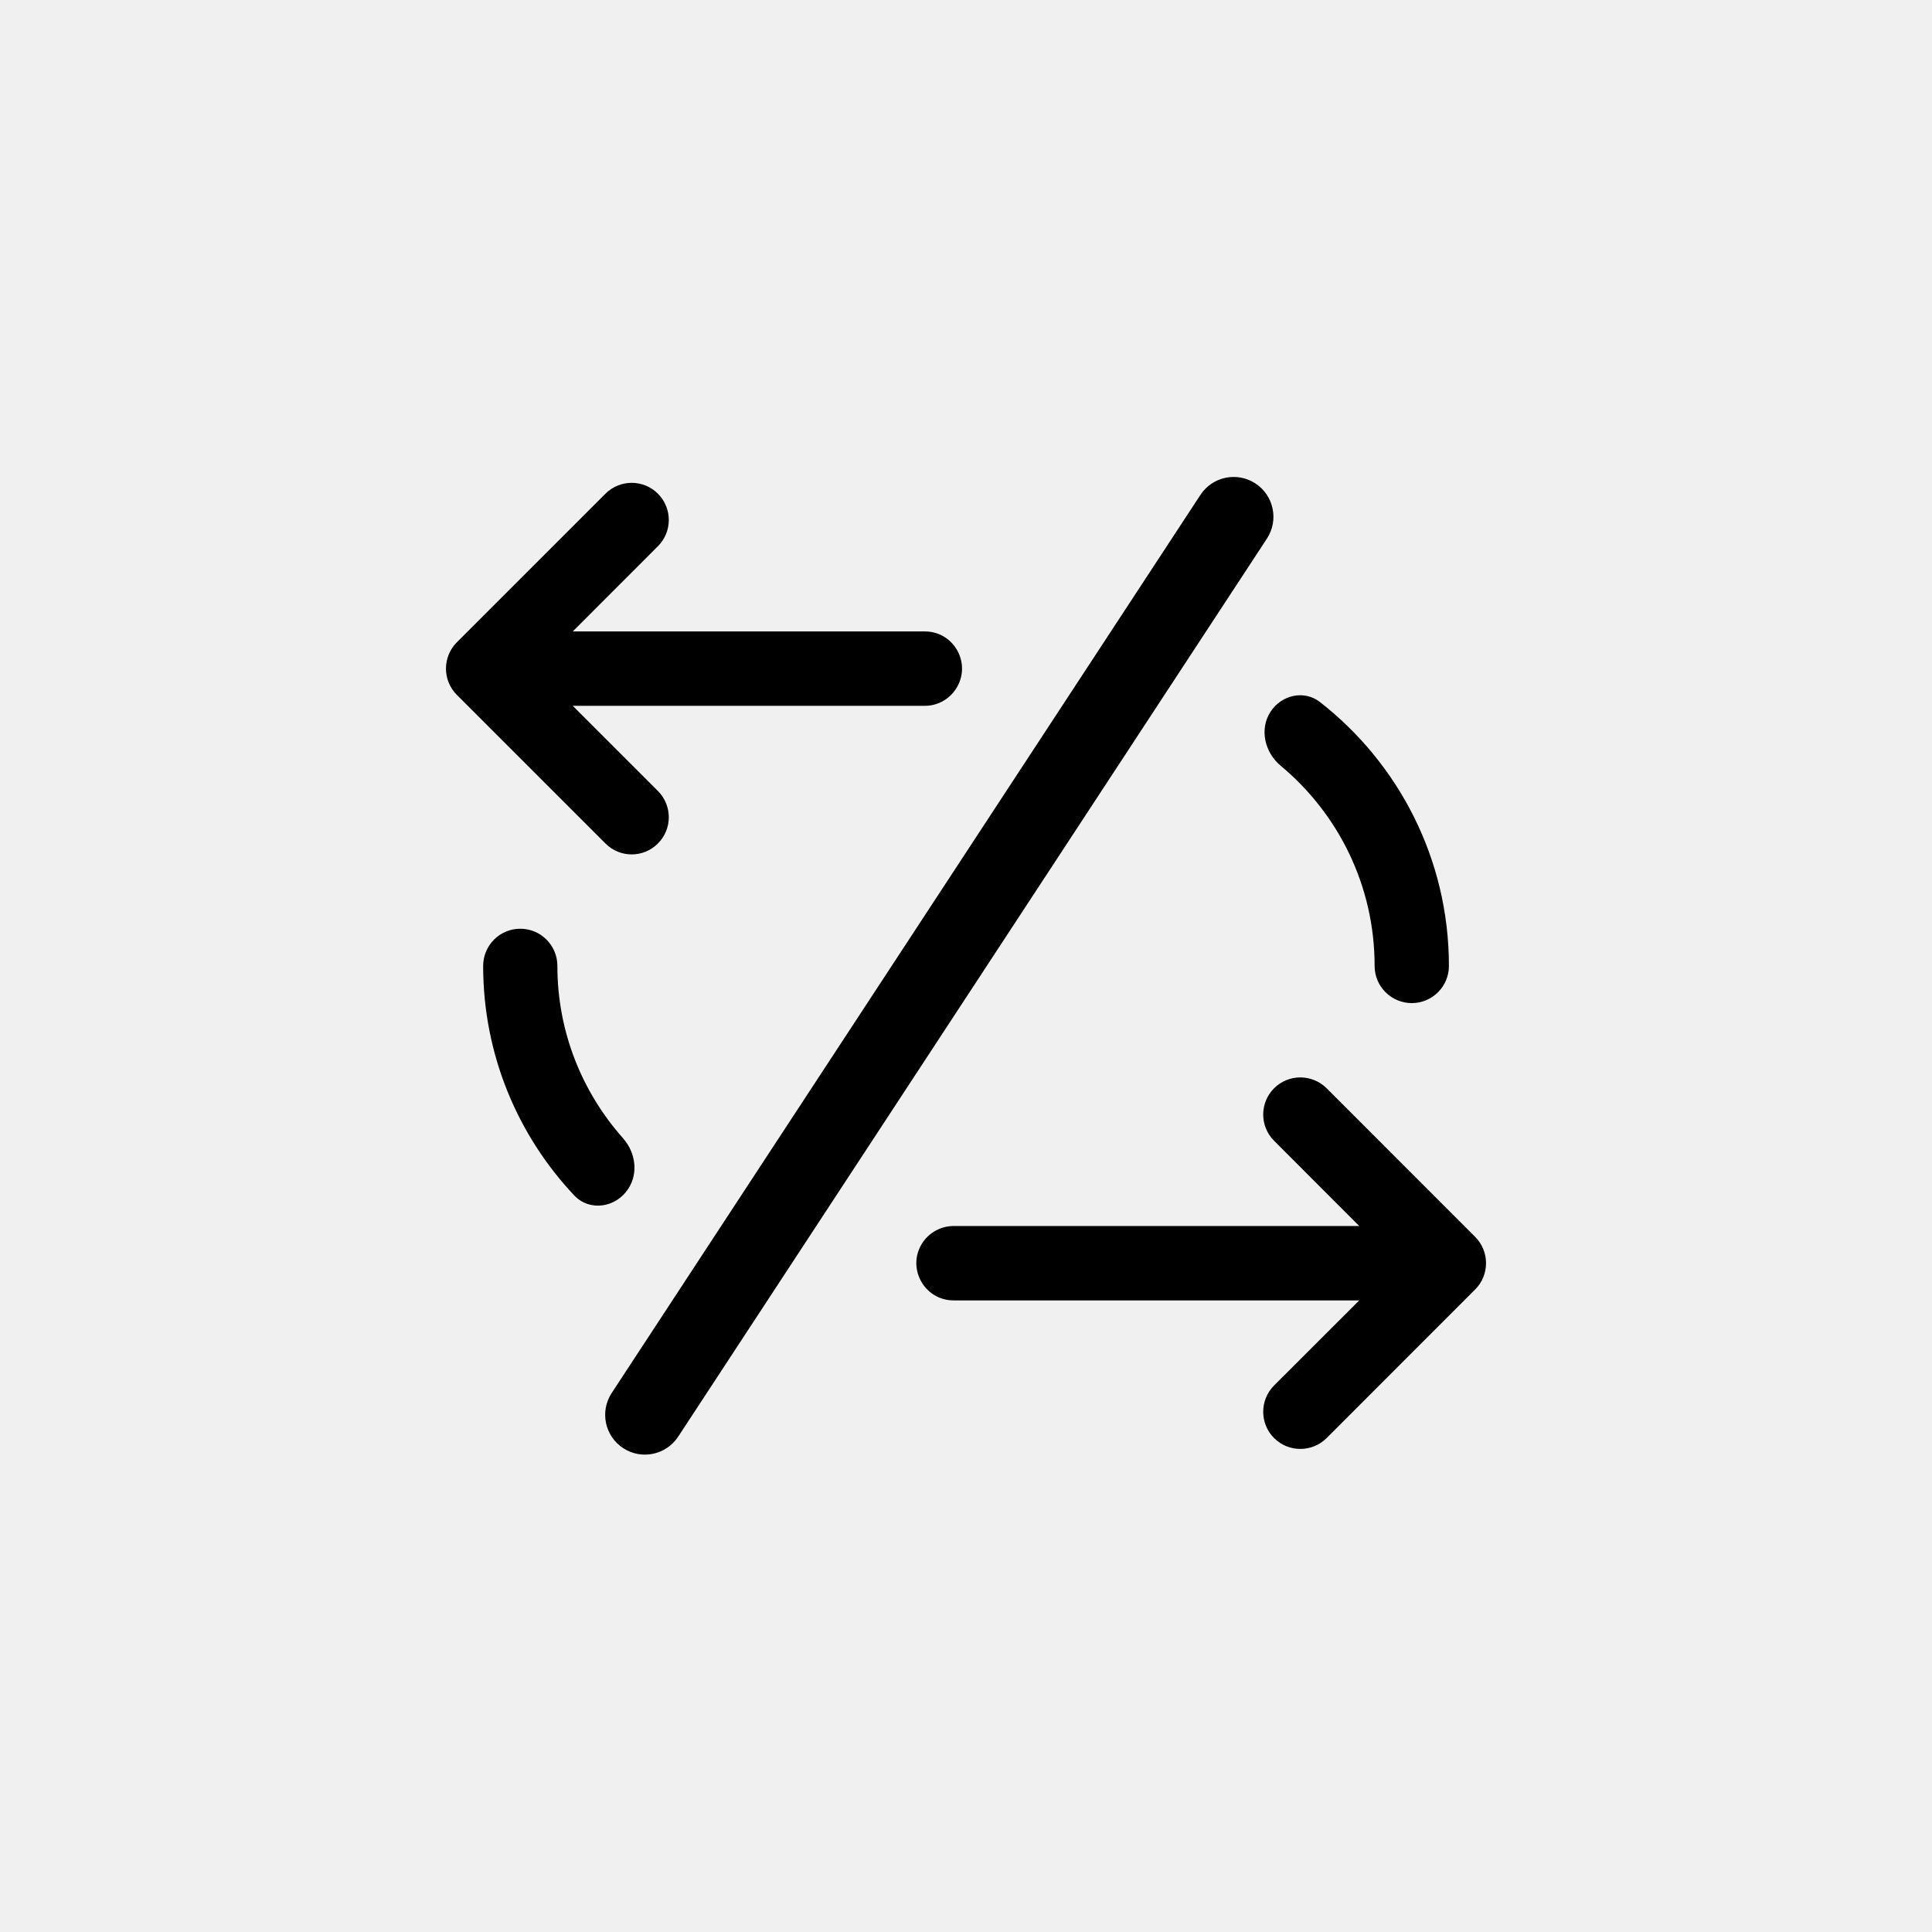
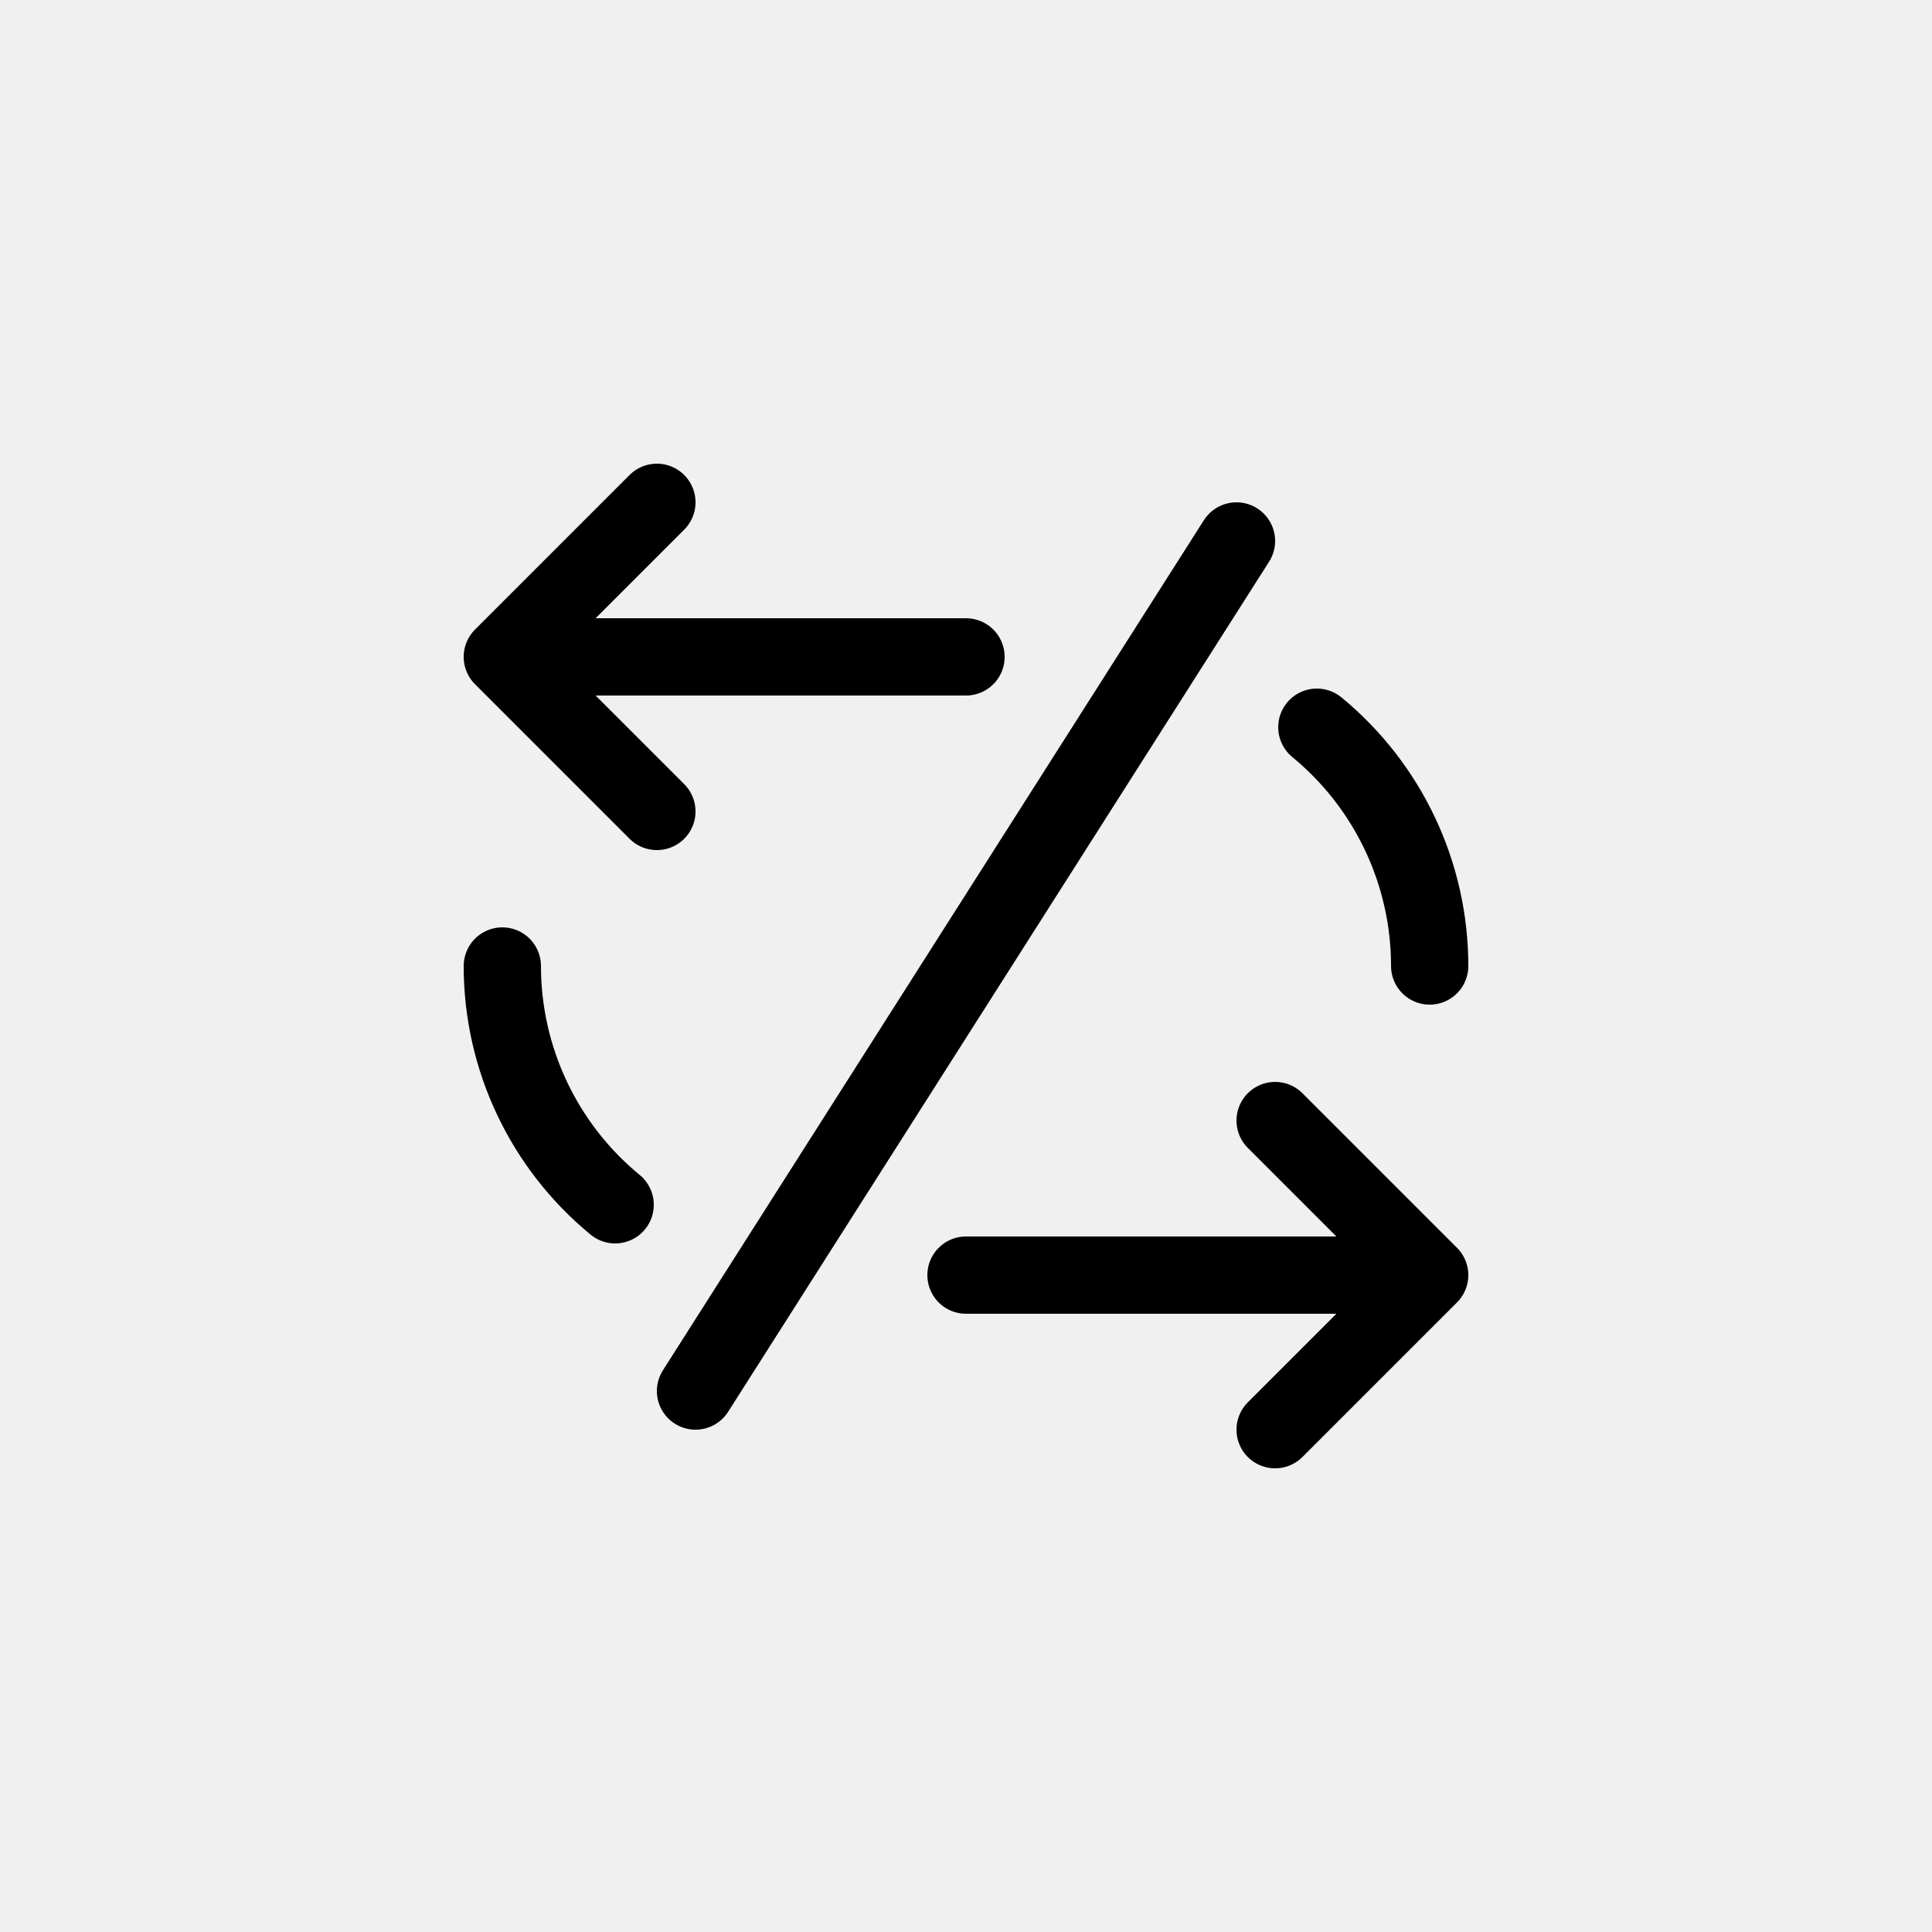
- <svg xmlns="http://www.w3.org/2000/svg" viewBox="0 0 24 24" fill="none">
-   <g clip-path="url(#clip0_2829_29245)">
-     <path d="M14.912 6.148C15.061 5.92 15.368 5.856 15.596 6.006C15.824 6.156 15.888 6.462 15.738 6.691L8.425 17.846C8.276 18.074 7.969 18.139 7.741 17.989C7.512 17.839 7.449 17.532 7.599 17.304L14.912 6.148ZM15.827 13.519C16.007 13.339 16.299 13.339 16.48 13.519L18.325 15.365C18.505 15.546 18.505 15.838 18.325 16.018L16.48 17.864C16.299 18.044 16.007 18.044 15.827 17.864C15.647 17.684 15.647 17.392 15.827 17.211L16.885 16.154H11.846C11.479 16.154 11.258 15.746 11.459 15.439C11.545 15.309 11.69 15.23 11.846 15.23H16.885L15.827 14.171C15.647 13.991 15.647 13.7 15.827 13.519ZM6.463 11.537C6.718 11.537 6.924 11.744 6.924 11.999C6.924 12.821 7.233 13.569 7.739 14.139C7.894 14.314 7.933 14.572 7.804 14.768C7.651 15.003 7.326 15.053 7.133 14.85C6.432 14.105 6.002 13.102 6.002 11.999C6.002 11.744 6.208 11.537 6.463 11.537ZM15.784 8.84C15.921 8.632 16.2 8.568 16.397 8.721C17.371 9.481 17.999 10.667 17.999 11.999C17.999 12.254 17.792 12.461 17.537 12.461C17.282 12.46 17.076 12.254 17.076 11.999C17.076 10.999 16.622 10.106 15.91 9.513C15.71 9.347 15.642 9.057 15.784 8.84ZM7.521 6.133C7.701 5.953 7.993 5.953 8.173 6.133C8.353 6.314 8.353 6.605 8.173 6.785L7.115 7.844H11.489C11.856 7.844 12.076 8.252 11.874 8.559C11.789 8.689 11.645 8.768 11.489 8.768H7.115L8.173 9.826C8.353 10.007 8.353 10.298 8.173 10.478C7.993 10.659 7.701 10.659 7.521 10.478L5.675 8.632C5.495 8.452 5.495 8.16 5.675 7.979L7.521 6.133Z" fill="currentColor" />
-   </g>
-   <defs>
-     <clipPath id="clip0_2829_29245">
-       <rect width="14" height="14" fill="white" transform="translate(5 5)" />
-     </clipPath>
-   </defs>
+ <svg xmlns="http://www.w3.org/2000/svg" viewBox="0 0 25 25" fill="none">
+   <path d="M8.5 6.5L6.5 8.5L8.5 10.5M6.5 8.5H12.5M17.04 9.41A4 4 0 0 1 18.5 12.5M16.5 14.5L18.5 16.5L16.5 18.5M18.5 16.5H12.5M7.96 15.59A4 4 0 0 1 6.5 12.5M16 7L9 18" stroke="currentColor" stroke-linecap="round" stroke-linejoin="round" />
</svg>
